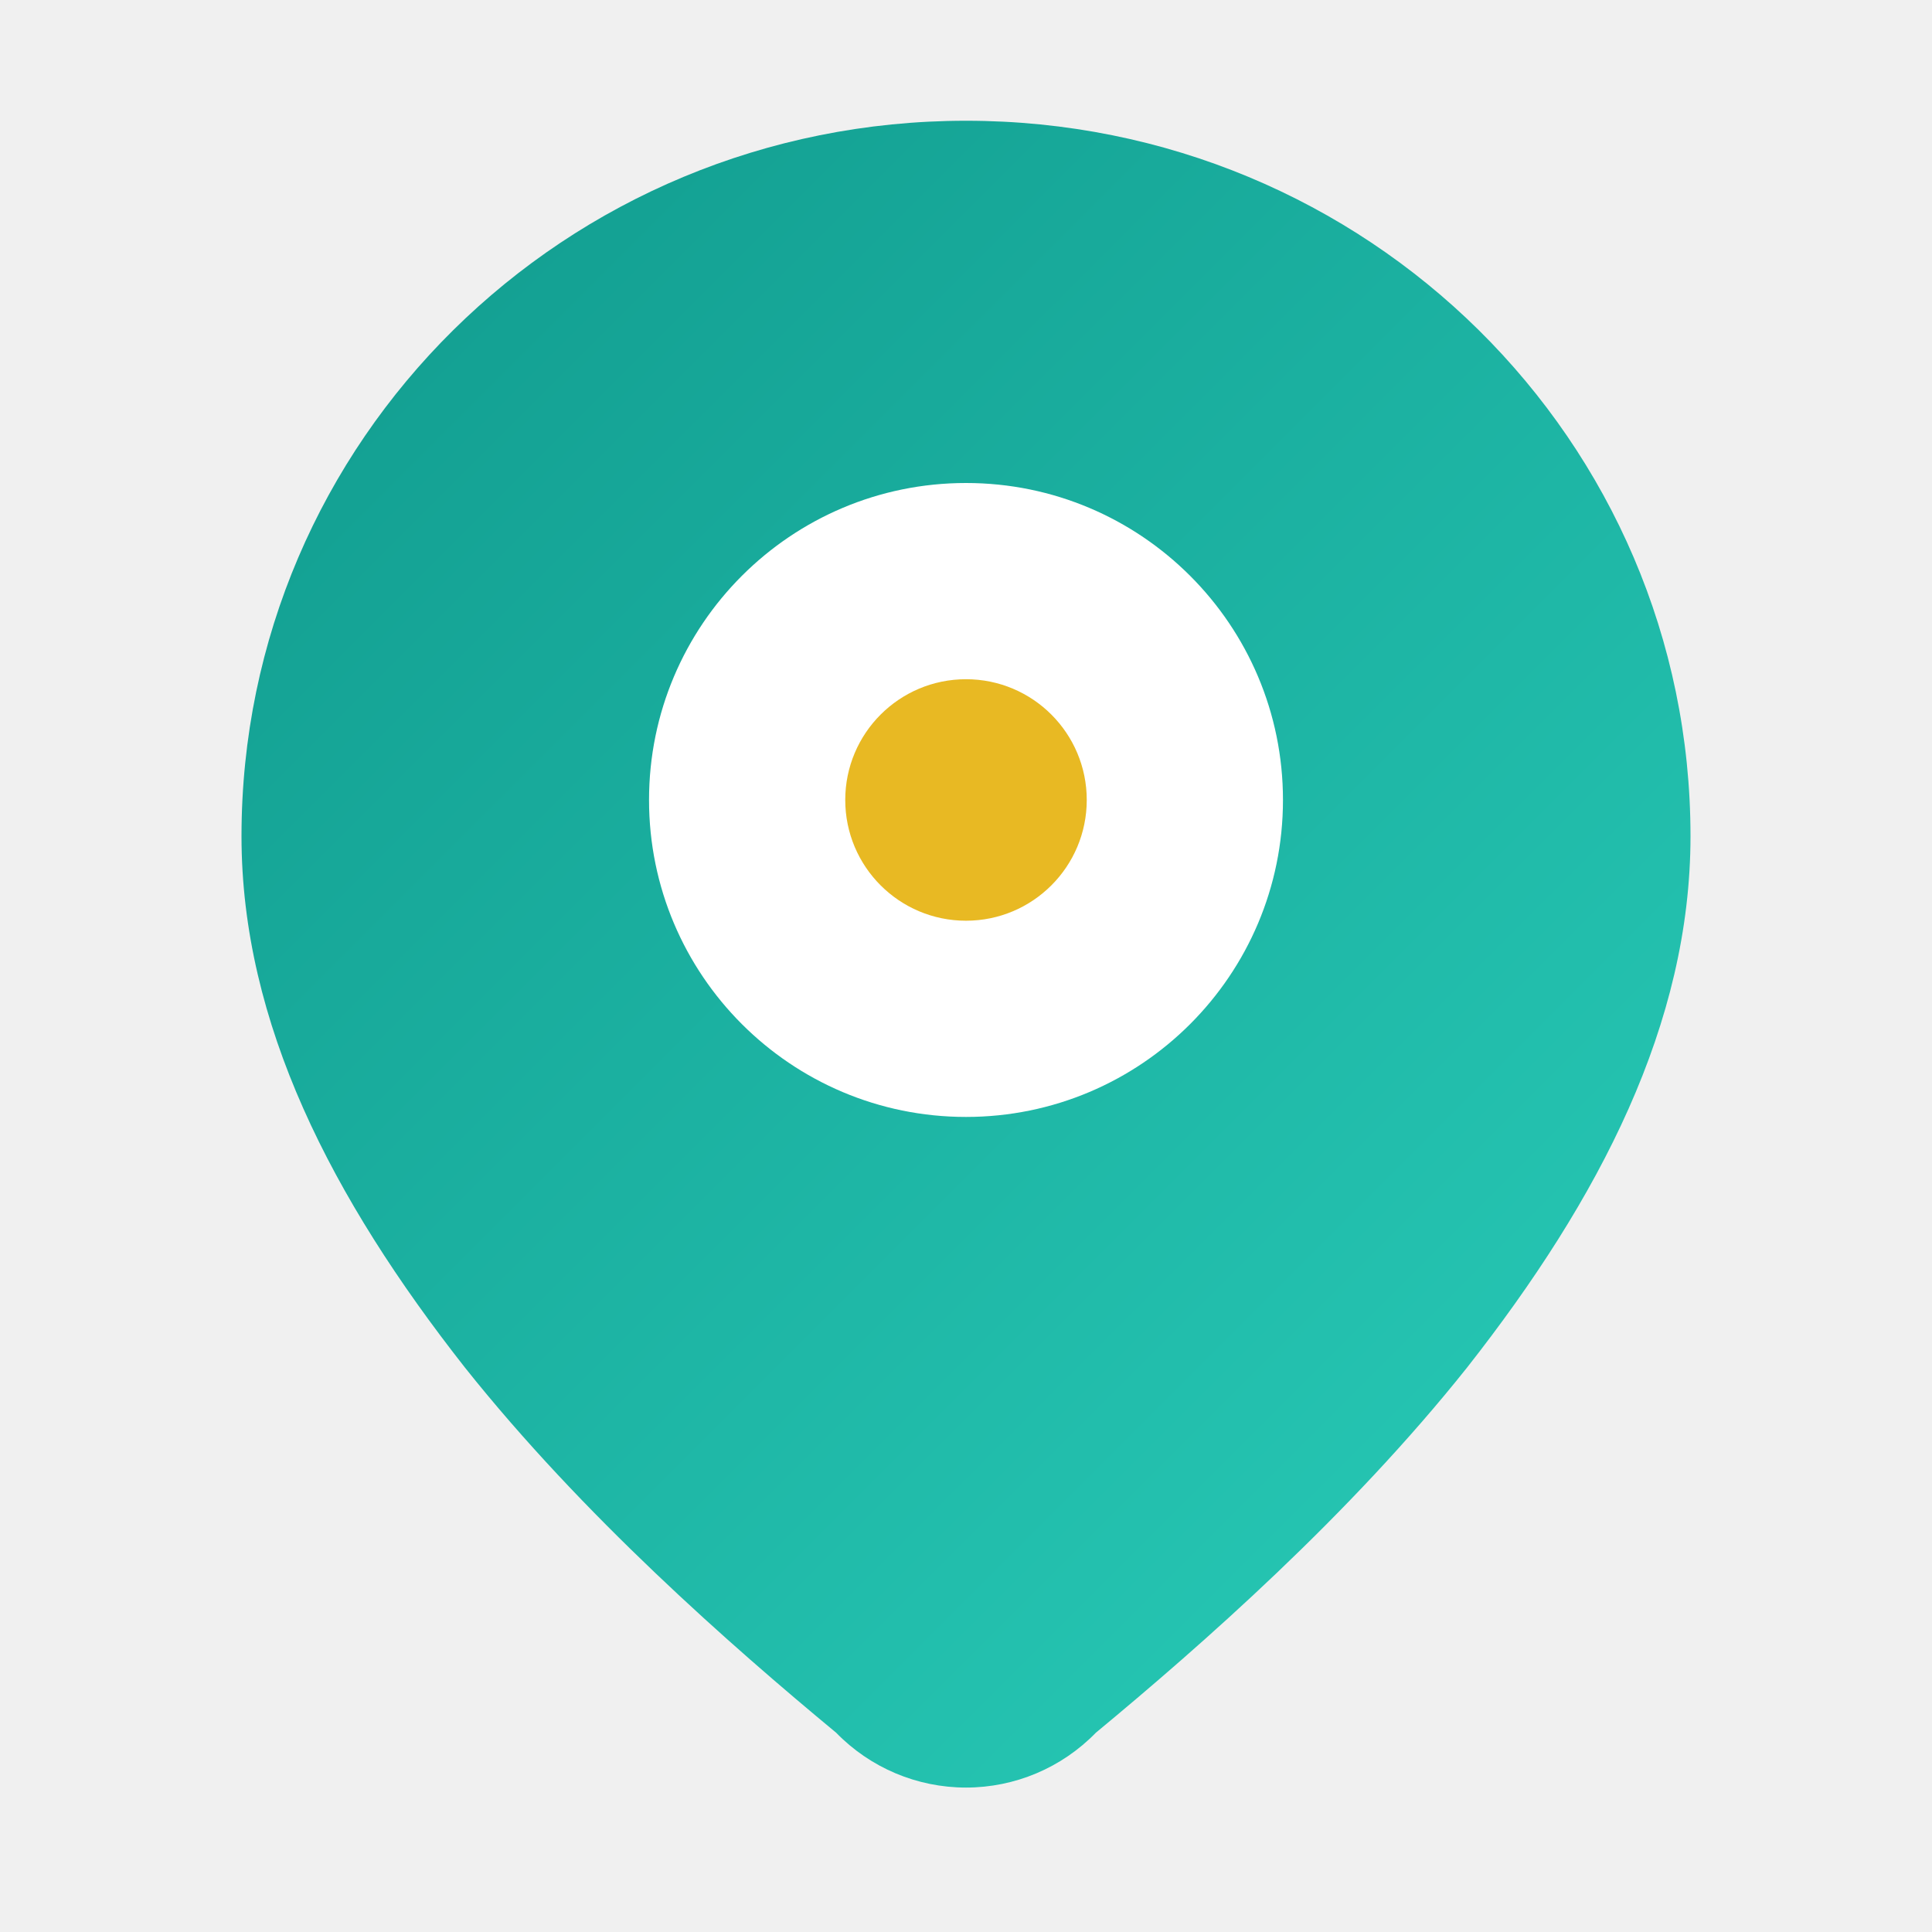
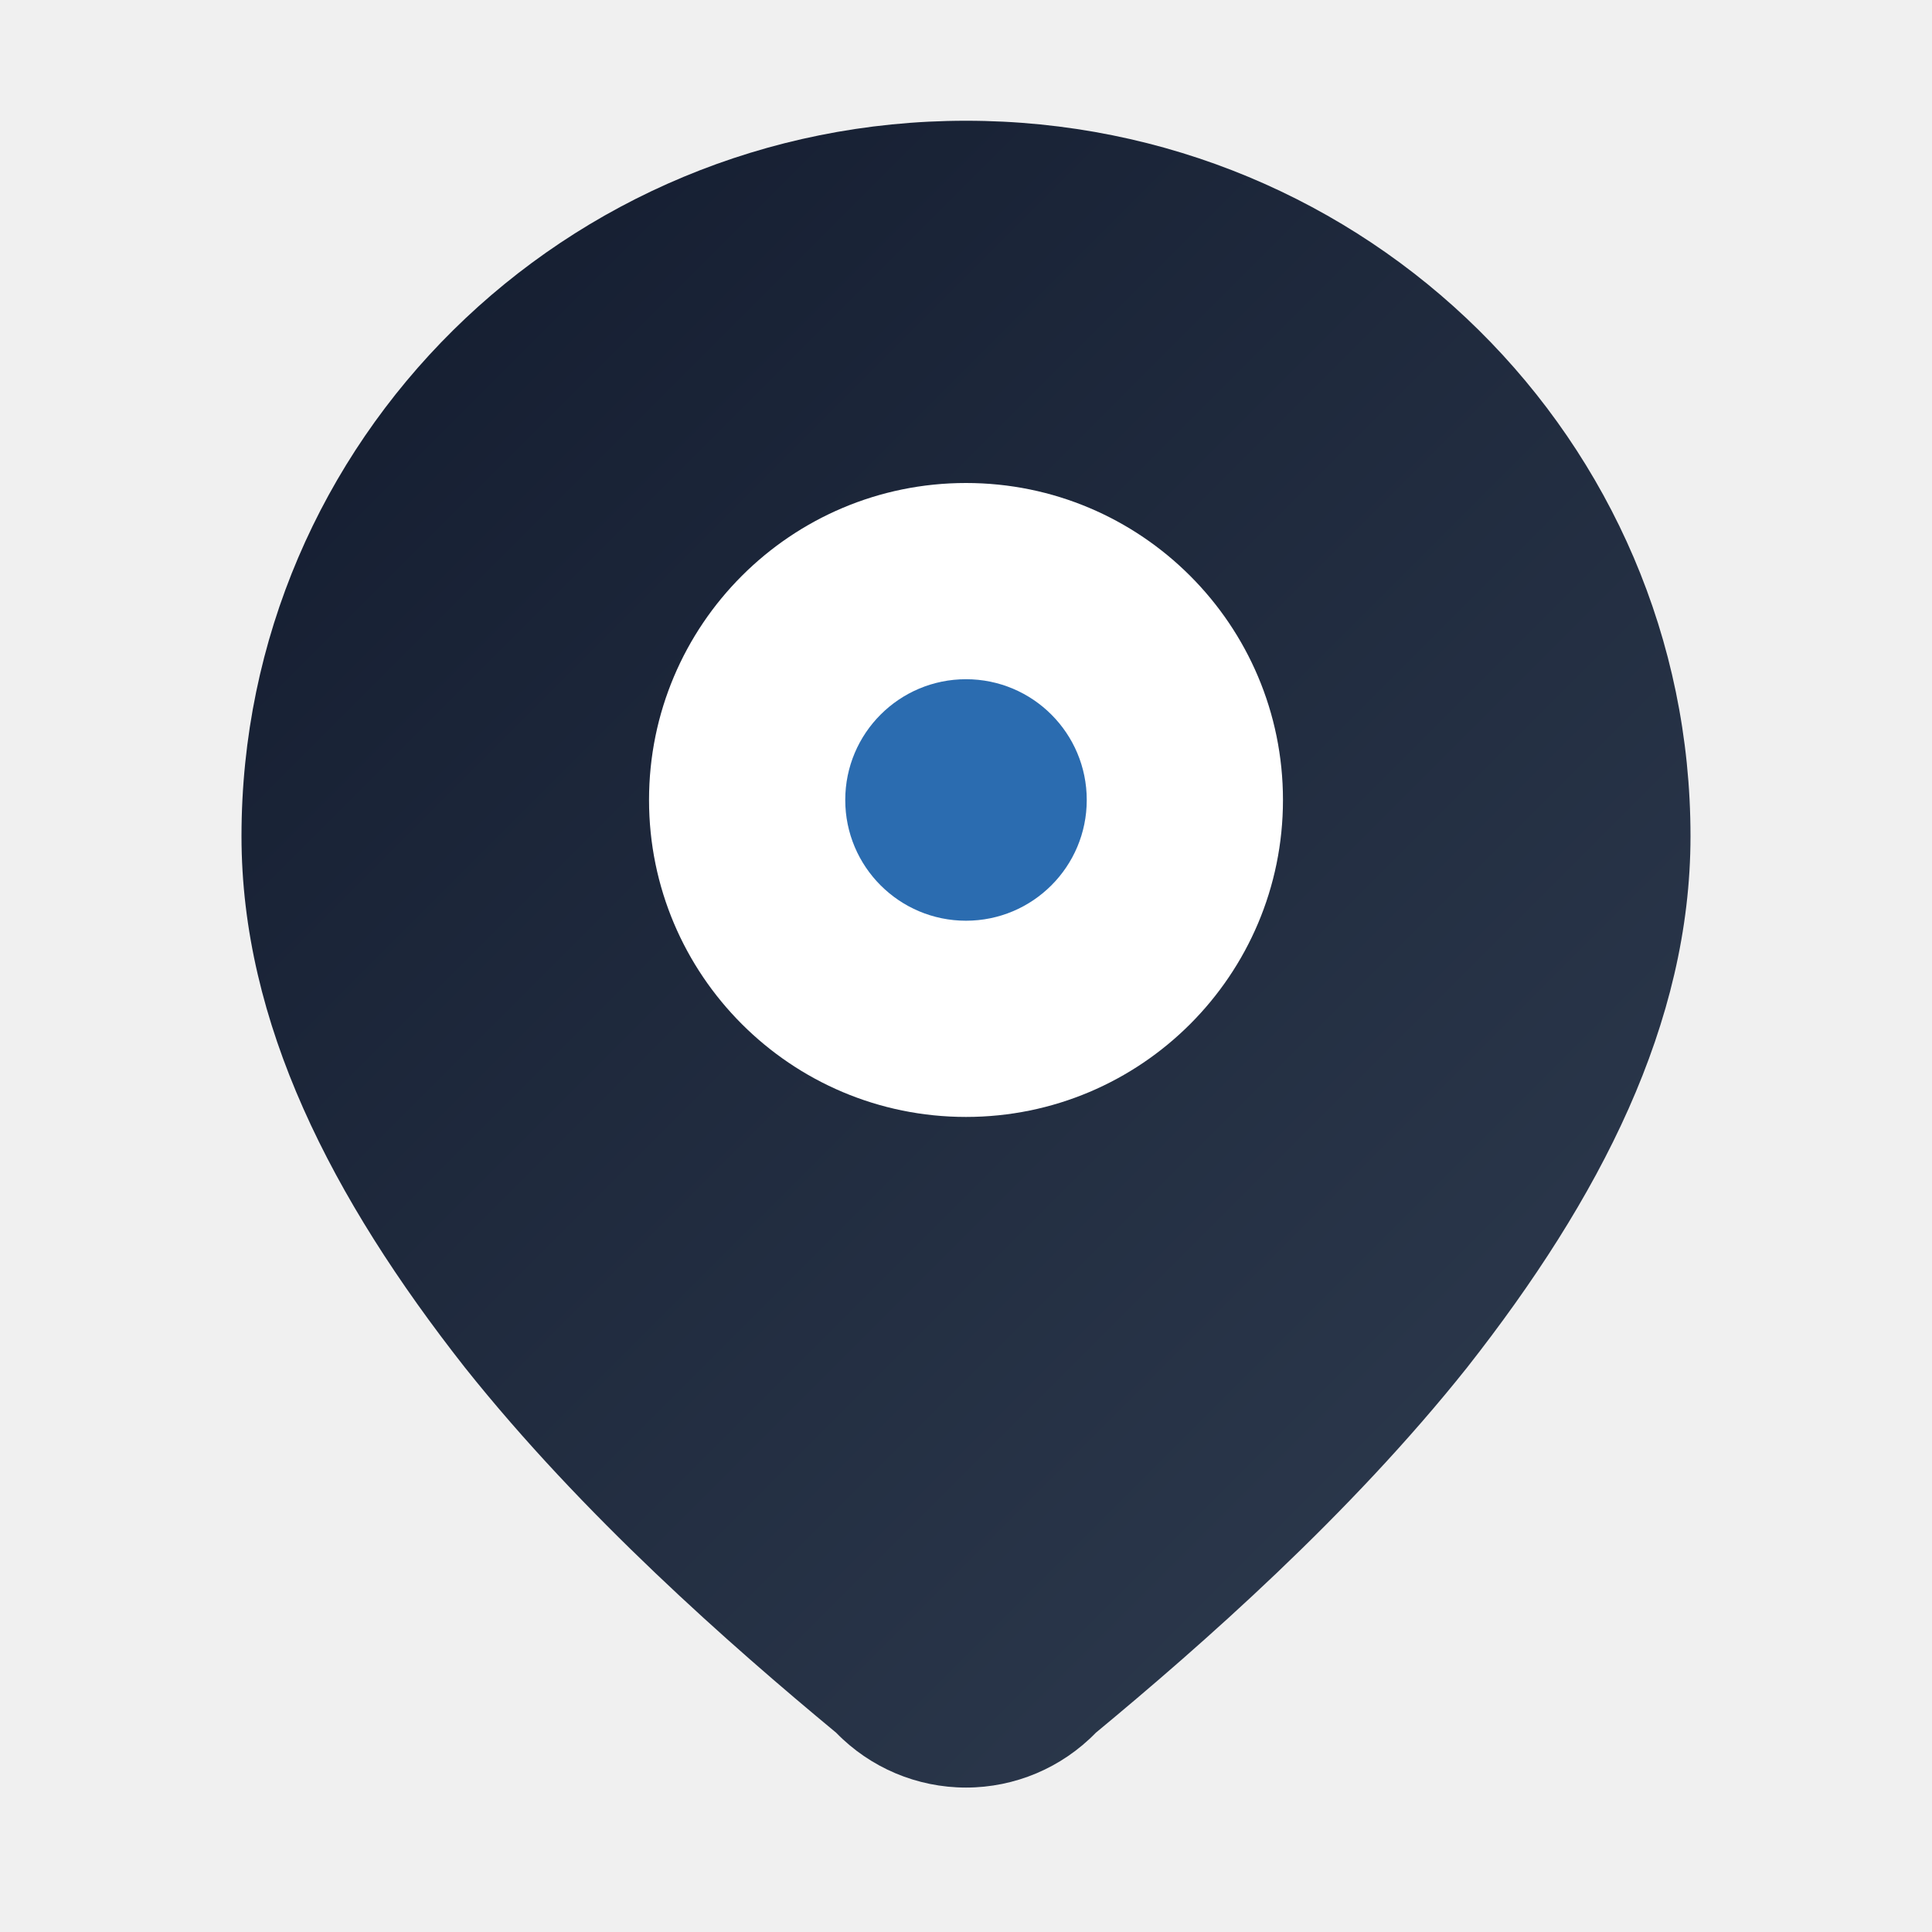
<svg xmlns="http://www.w3.org/2000/svg" width="64" height="64" viewBox="0 0 64 64" fill="none" role="img" aria-label="Rummage">
  <defs>
    <linearGradient id="rmgMarkGrad" x1="0" y1="0" x2="64" y2="64" gradientUnits="userSpaceOnUse">
-       <stop offset="0" stop-color="#0D9488" />
-       <stop offset="1" stop-color="#2DD4BF" />
+       <stop offset="0" stop-color="#0F172A" />
+       <stop offset="1" stop-color="#334155" />
    </linearGradient>
  </defs>
  <path d="M32 4C18.7 4 8 14.6 8 27.7c0 6.2 3 12 7.4 17.6 3.9 4.9 8.8 9.2 12.3 12.1a6 6 0 0 0 8.6 0c3.5-2.9 8.4-7.2 12.3-12.1C53 39.7 56 33.9 56 27.7 56 14.6 45.3 4 32 4Z" fill="url(#rmgMarkGrad)" />
  <circle cx="32" cy="26.5" r="10.5" fill="#FFFFFF" />
-   <circle cx="32" cy="26.5" r="4" fill="#E8B923" />
+   <circle cx="32" cy="26.5" r="4" fill="#2B6CB0" />
</svg>
